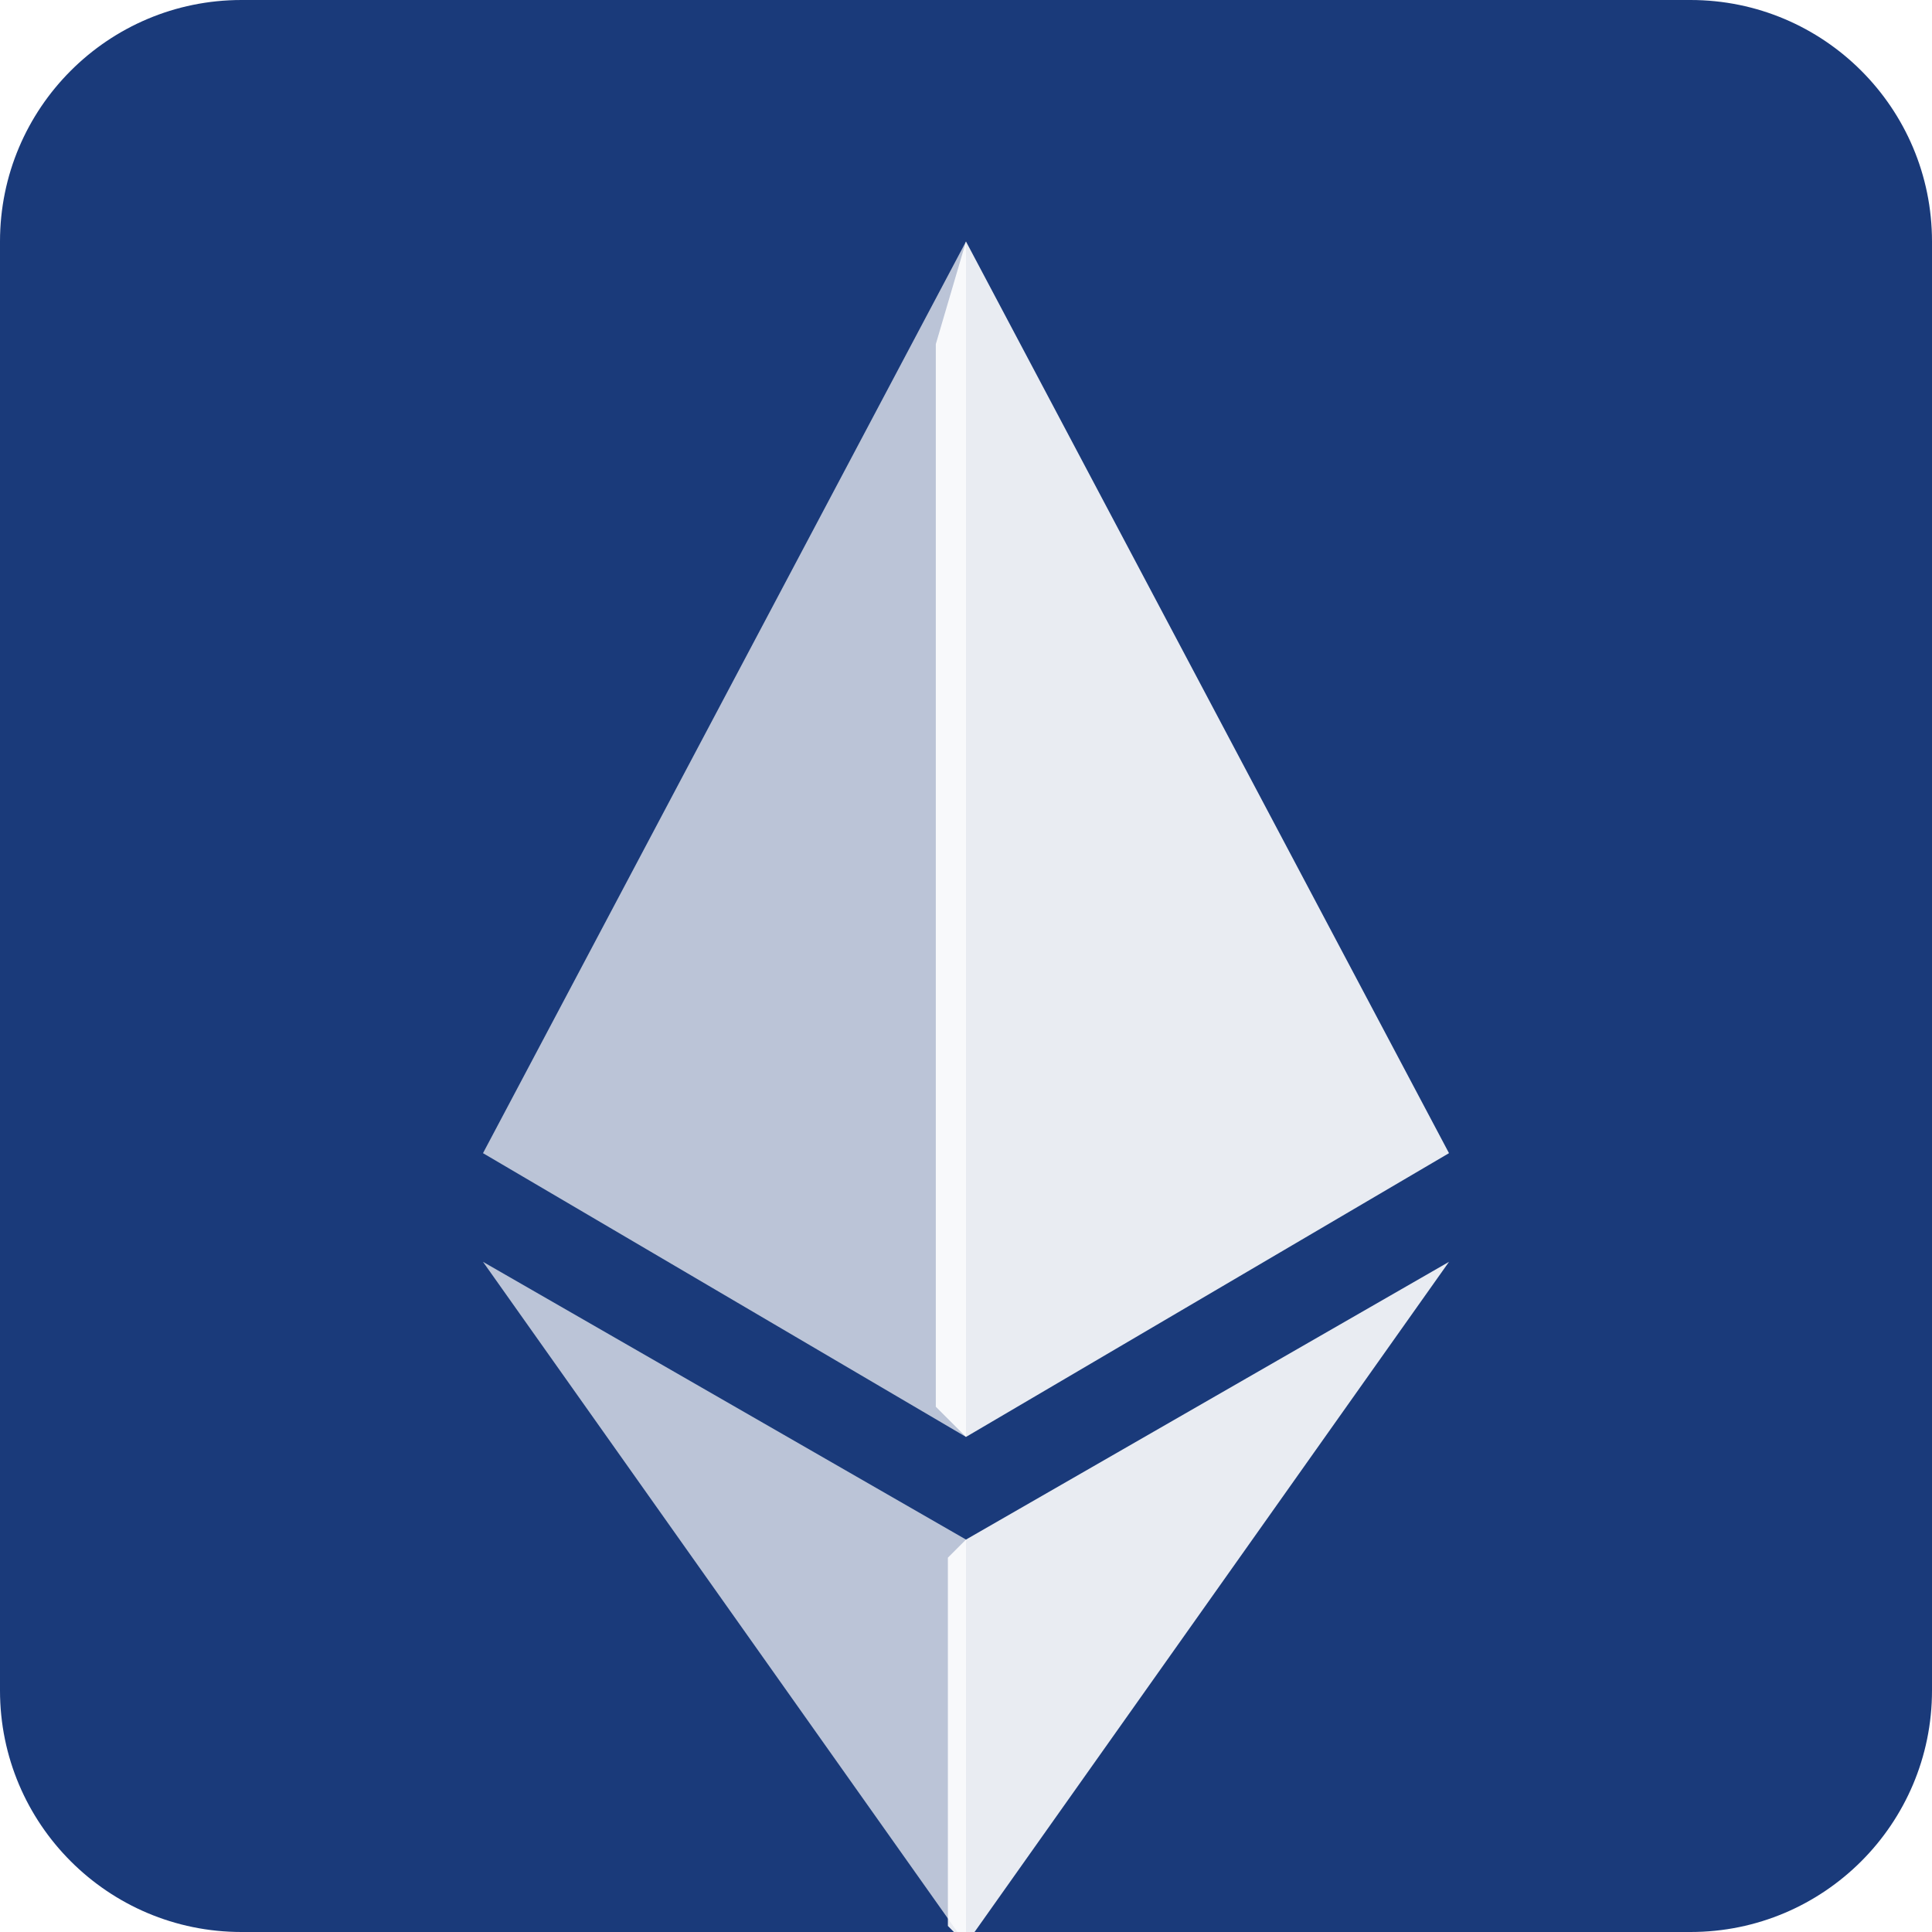
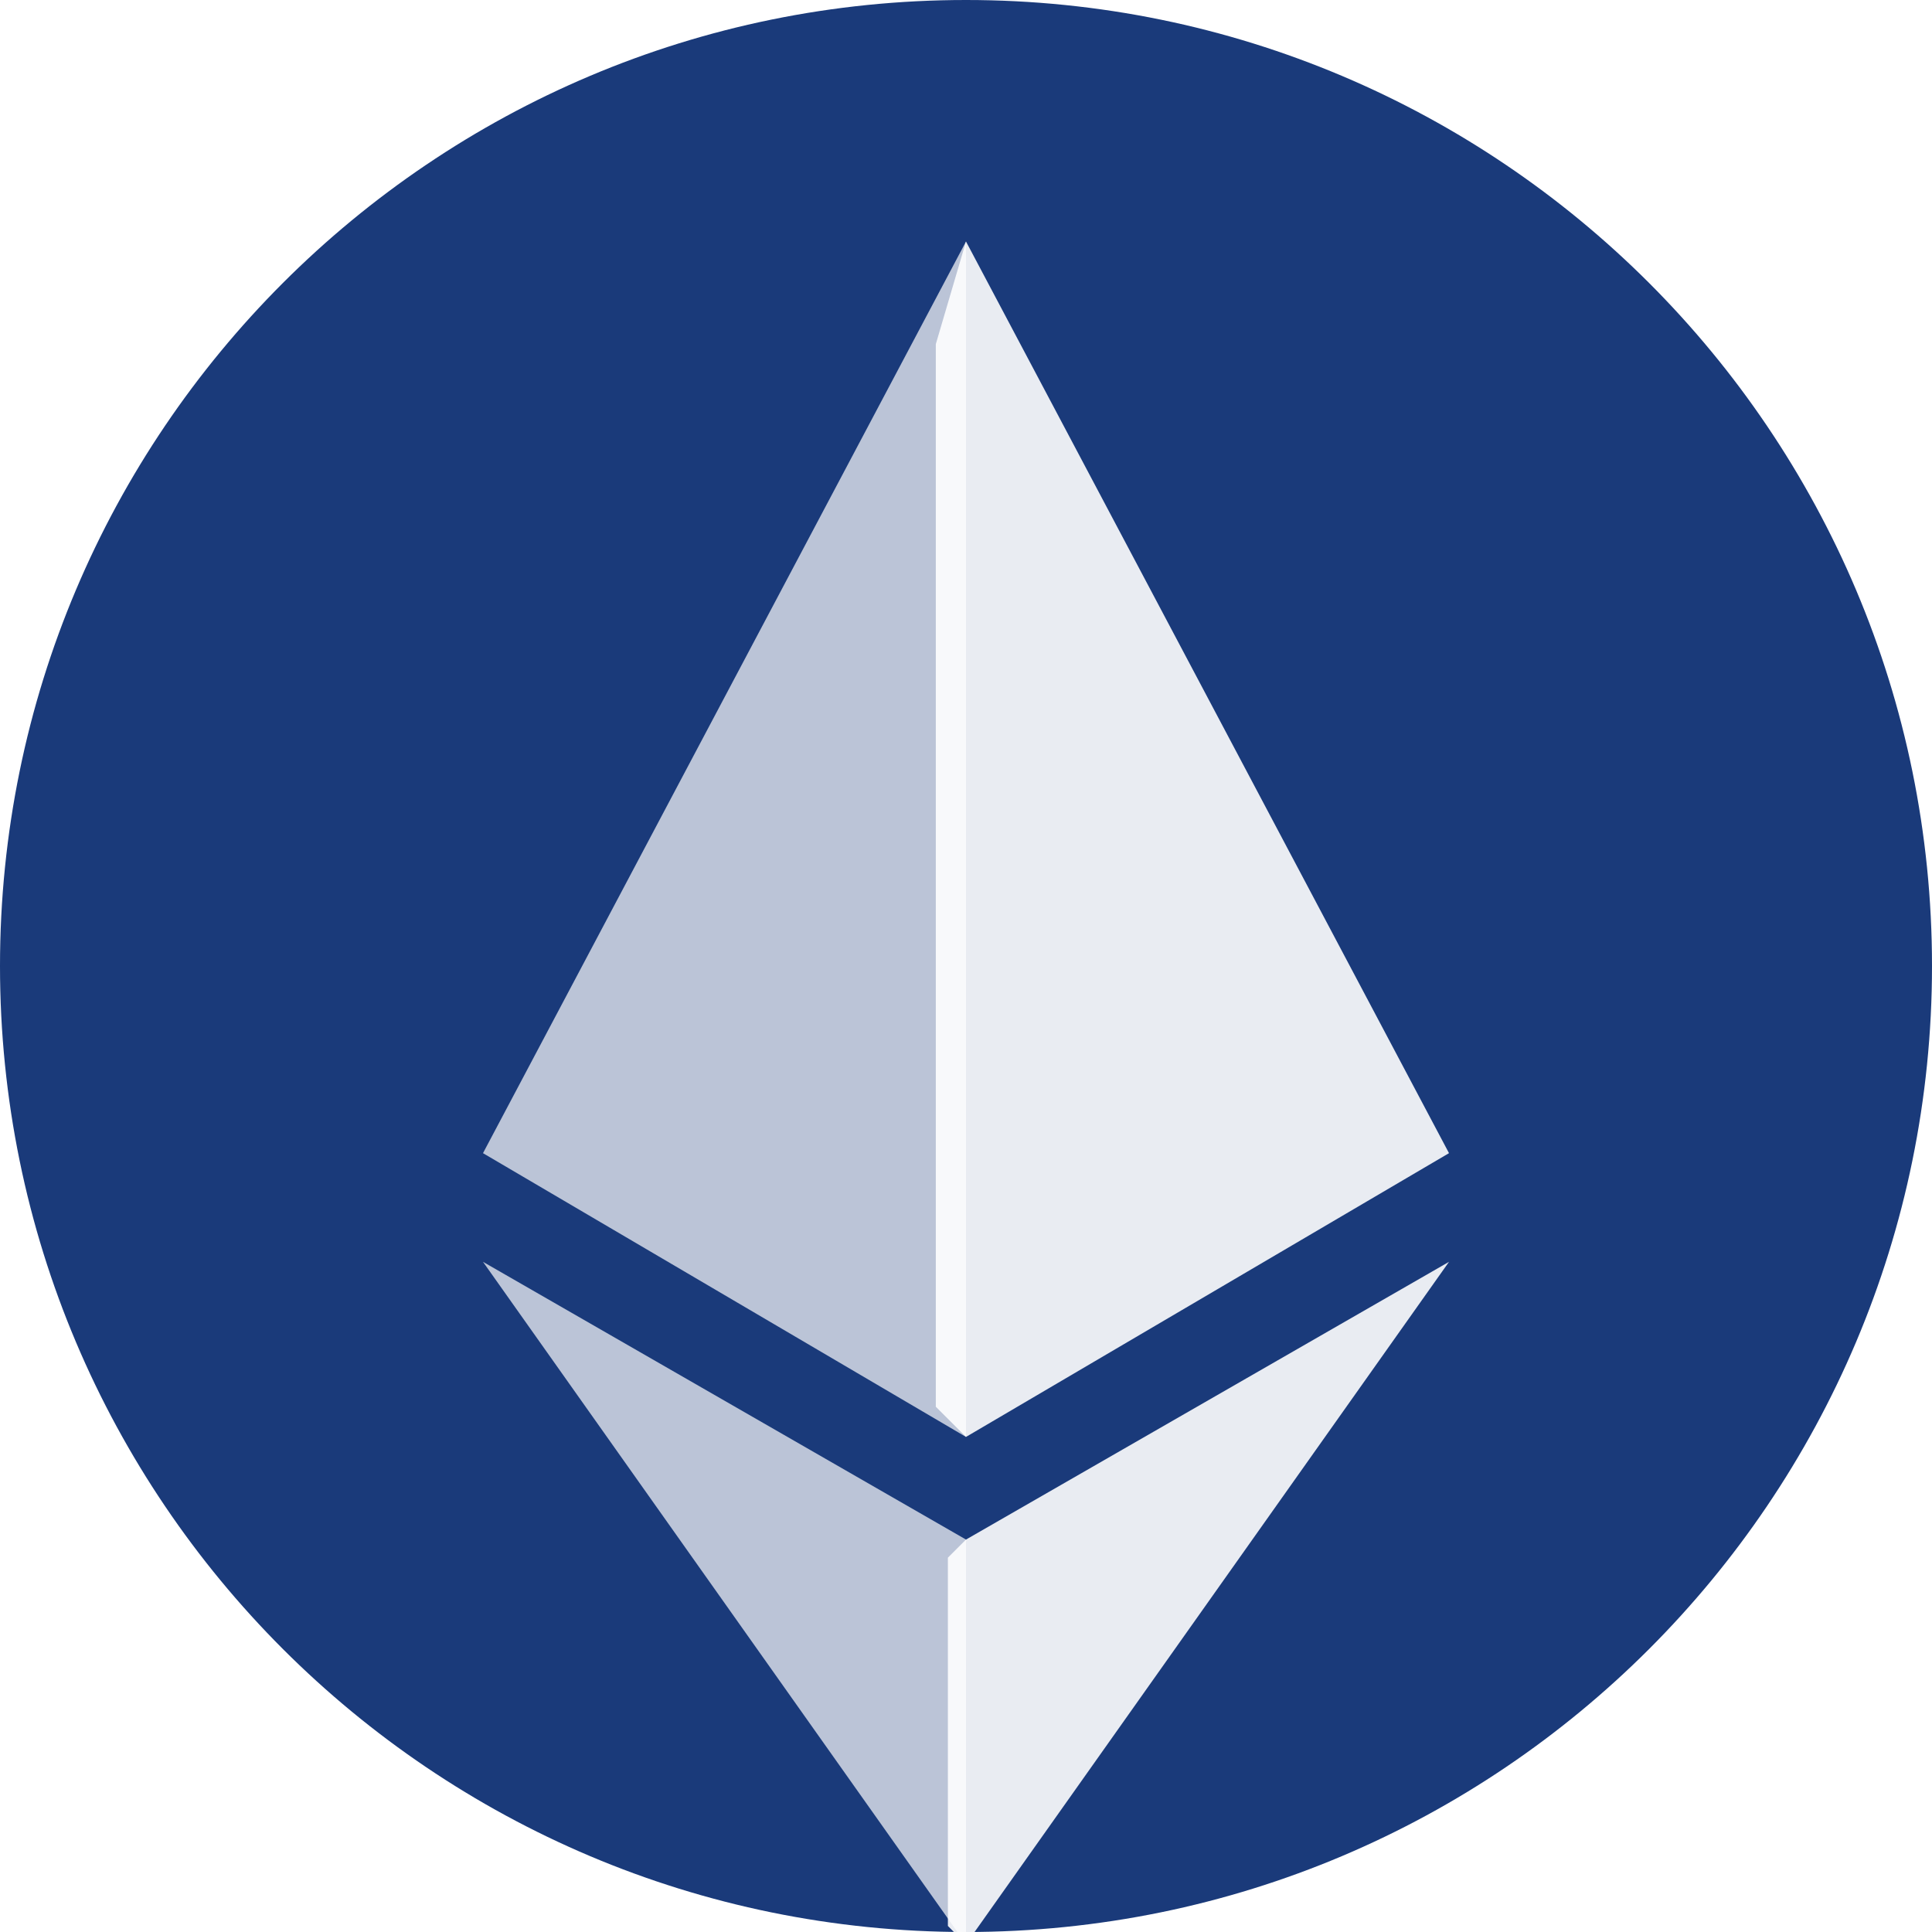
<svg xmlns="http://www.w3.org/2000/svg" viewBox="0 0 32 32">
-   <rect width="32" height="32" rx="4" fill="#1a3a7a" />
+   <circle cx="16" cy="16" r="16" fill="#1a3a7a" />
  <path d="M16 4l-0.5 1.7v17.6l0.5 0.5 8-4.7L16 4z" fill="rgba(255,255,255,0.9)" />
  <path d="M16 4l-8 15.1 8 4.7V14.1V4z" fill="rgba(255,255,255,0.7)" />
  <path d="M16 25.5l-0.3 0.3v6.1l0.3 0.3 8-11.3L16 25.5z" fill="rgba(255,255,255,0.9)" />
  <path d="M16 32.2v-6.7l-8-4.6 8 11.3z" fill="rgba(255,255,255,0.7)" />
</svg>
